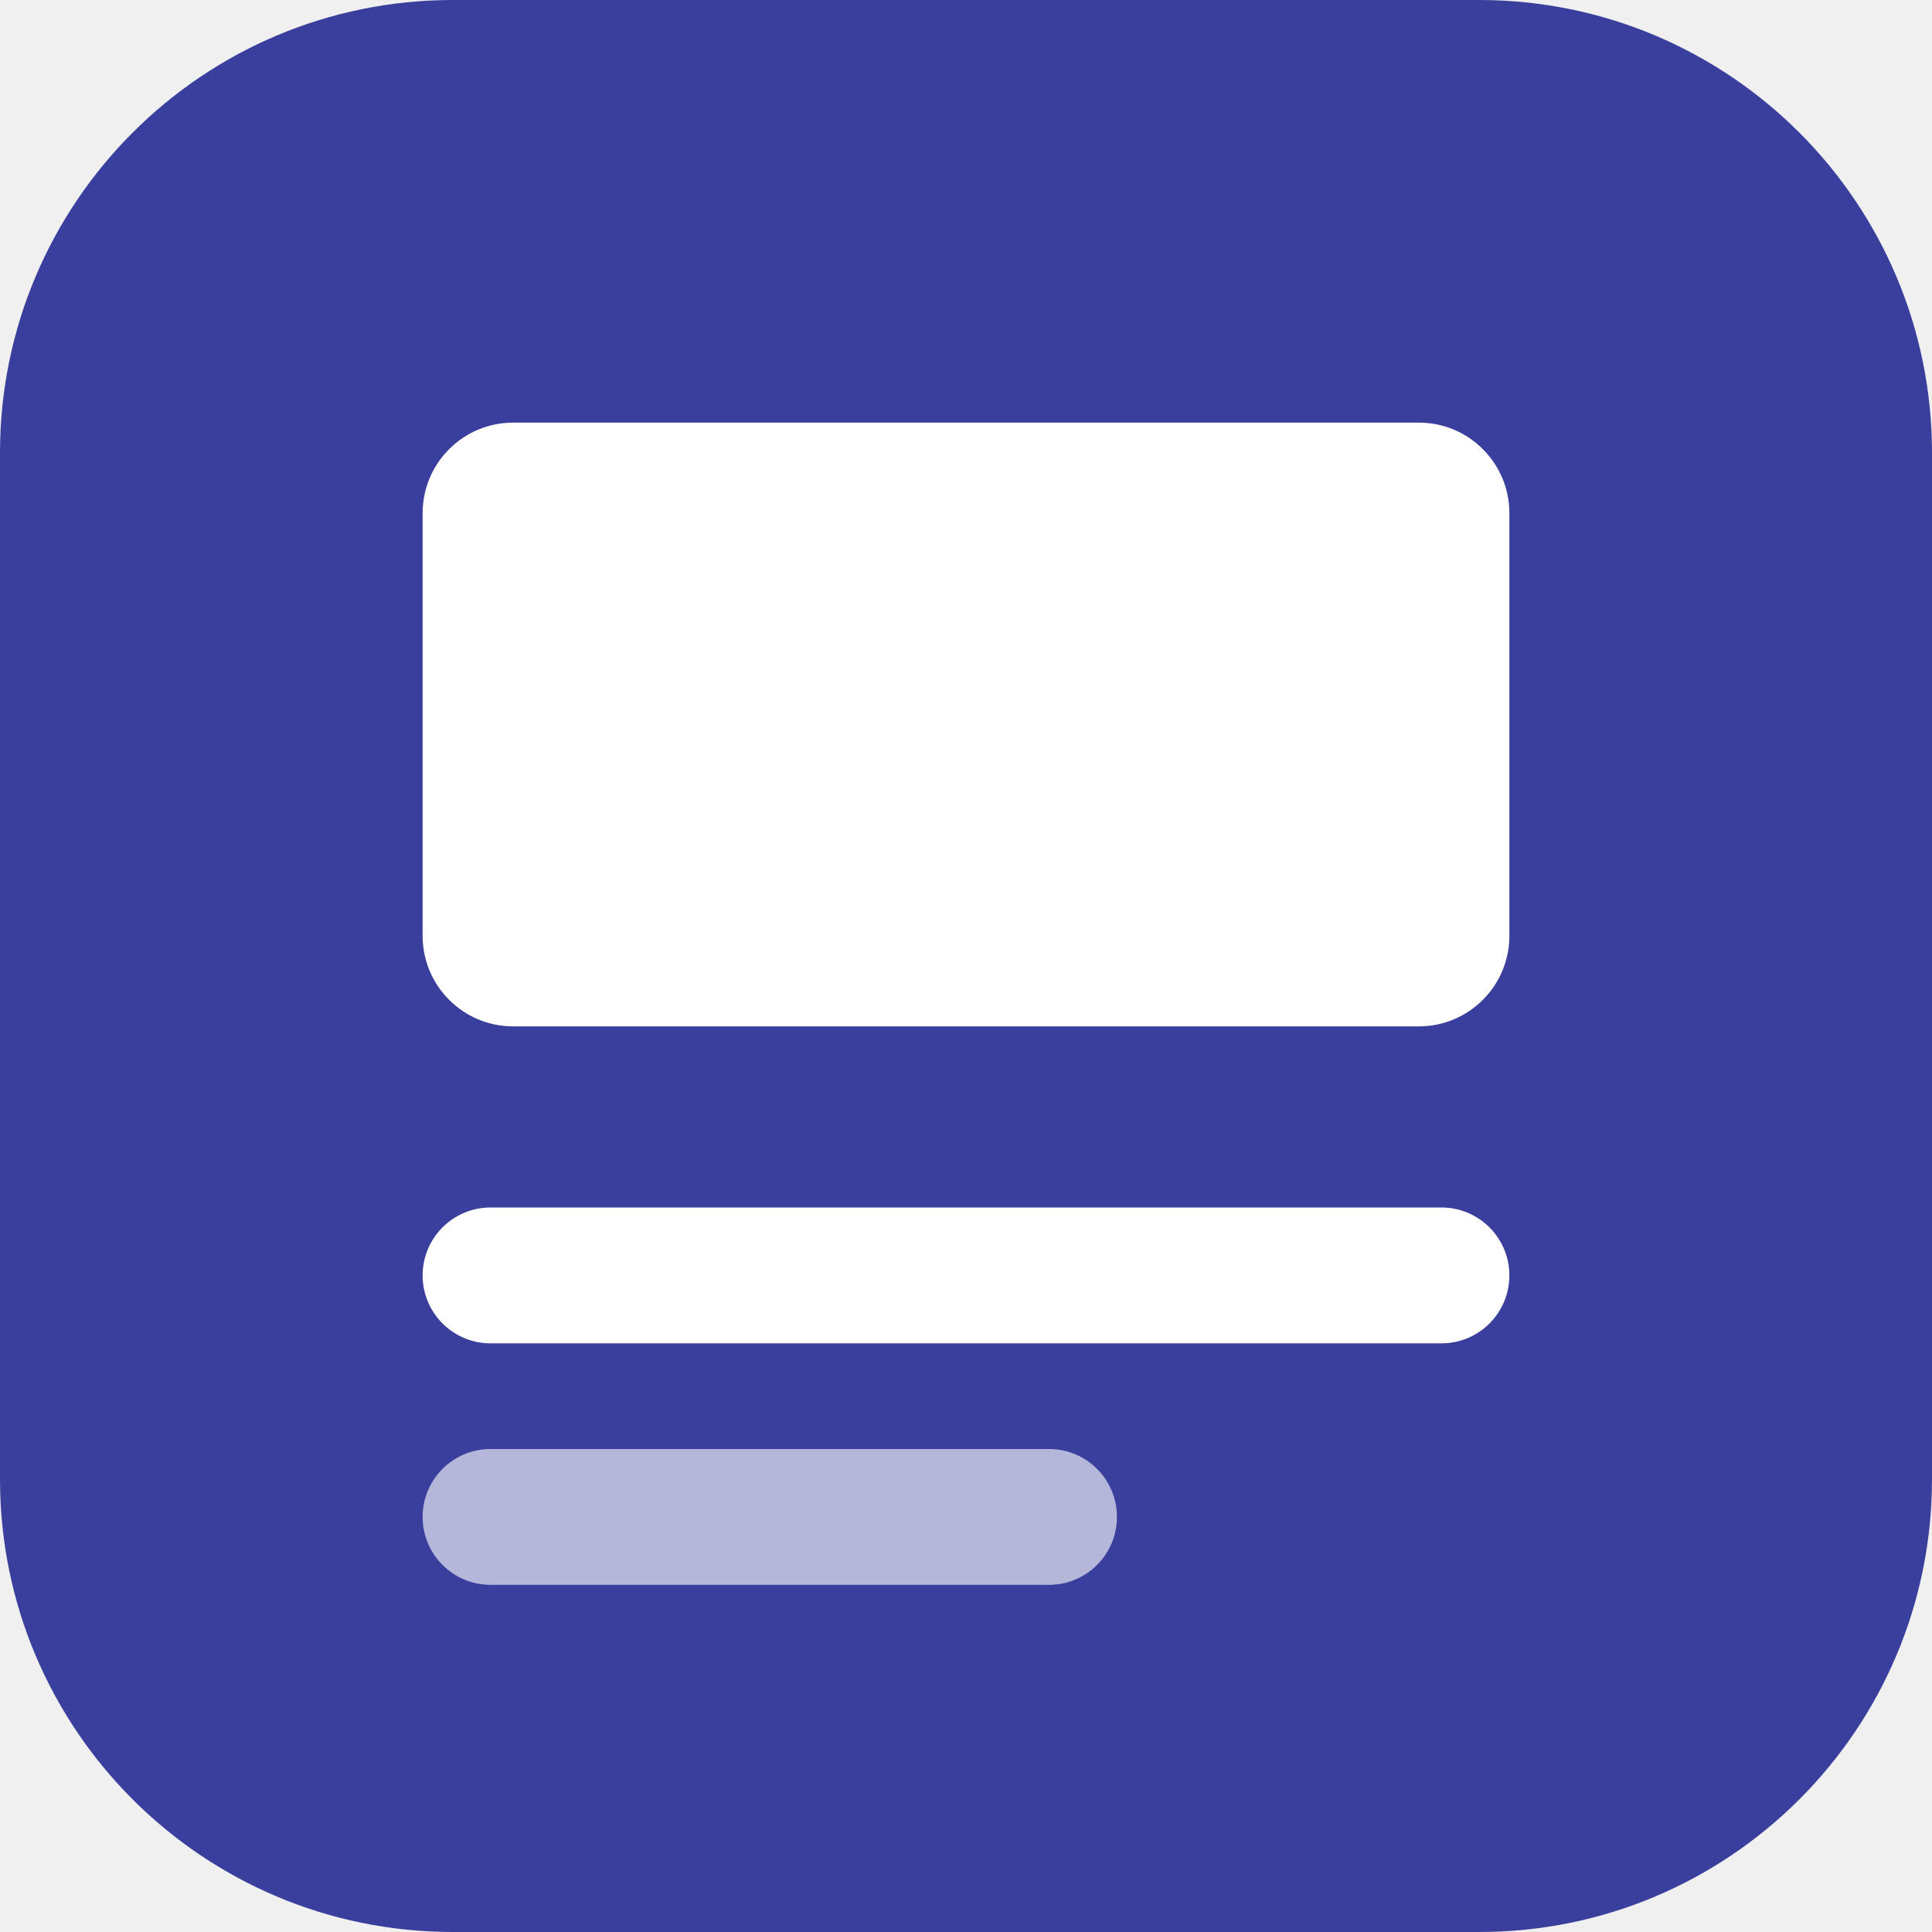
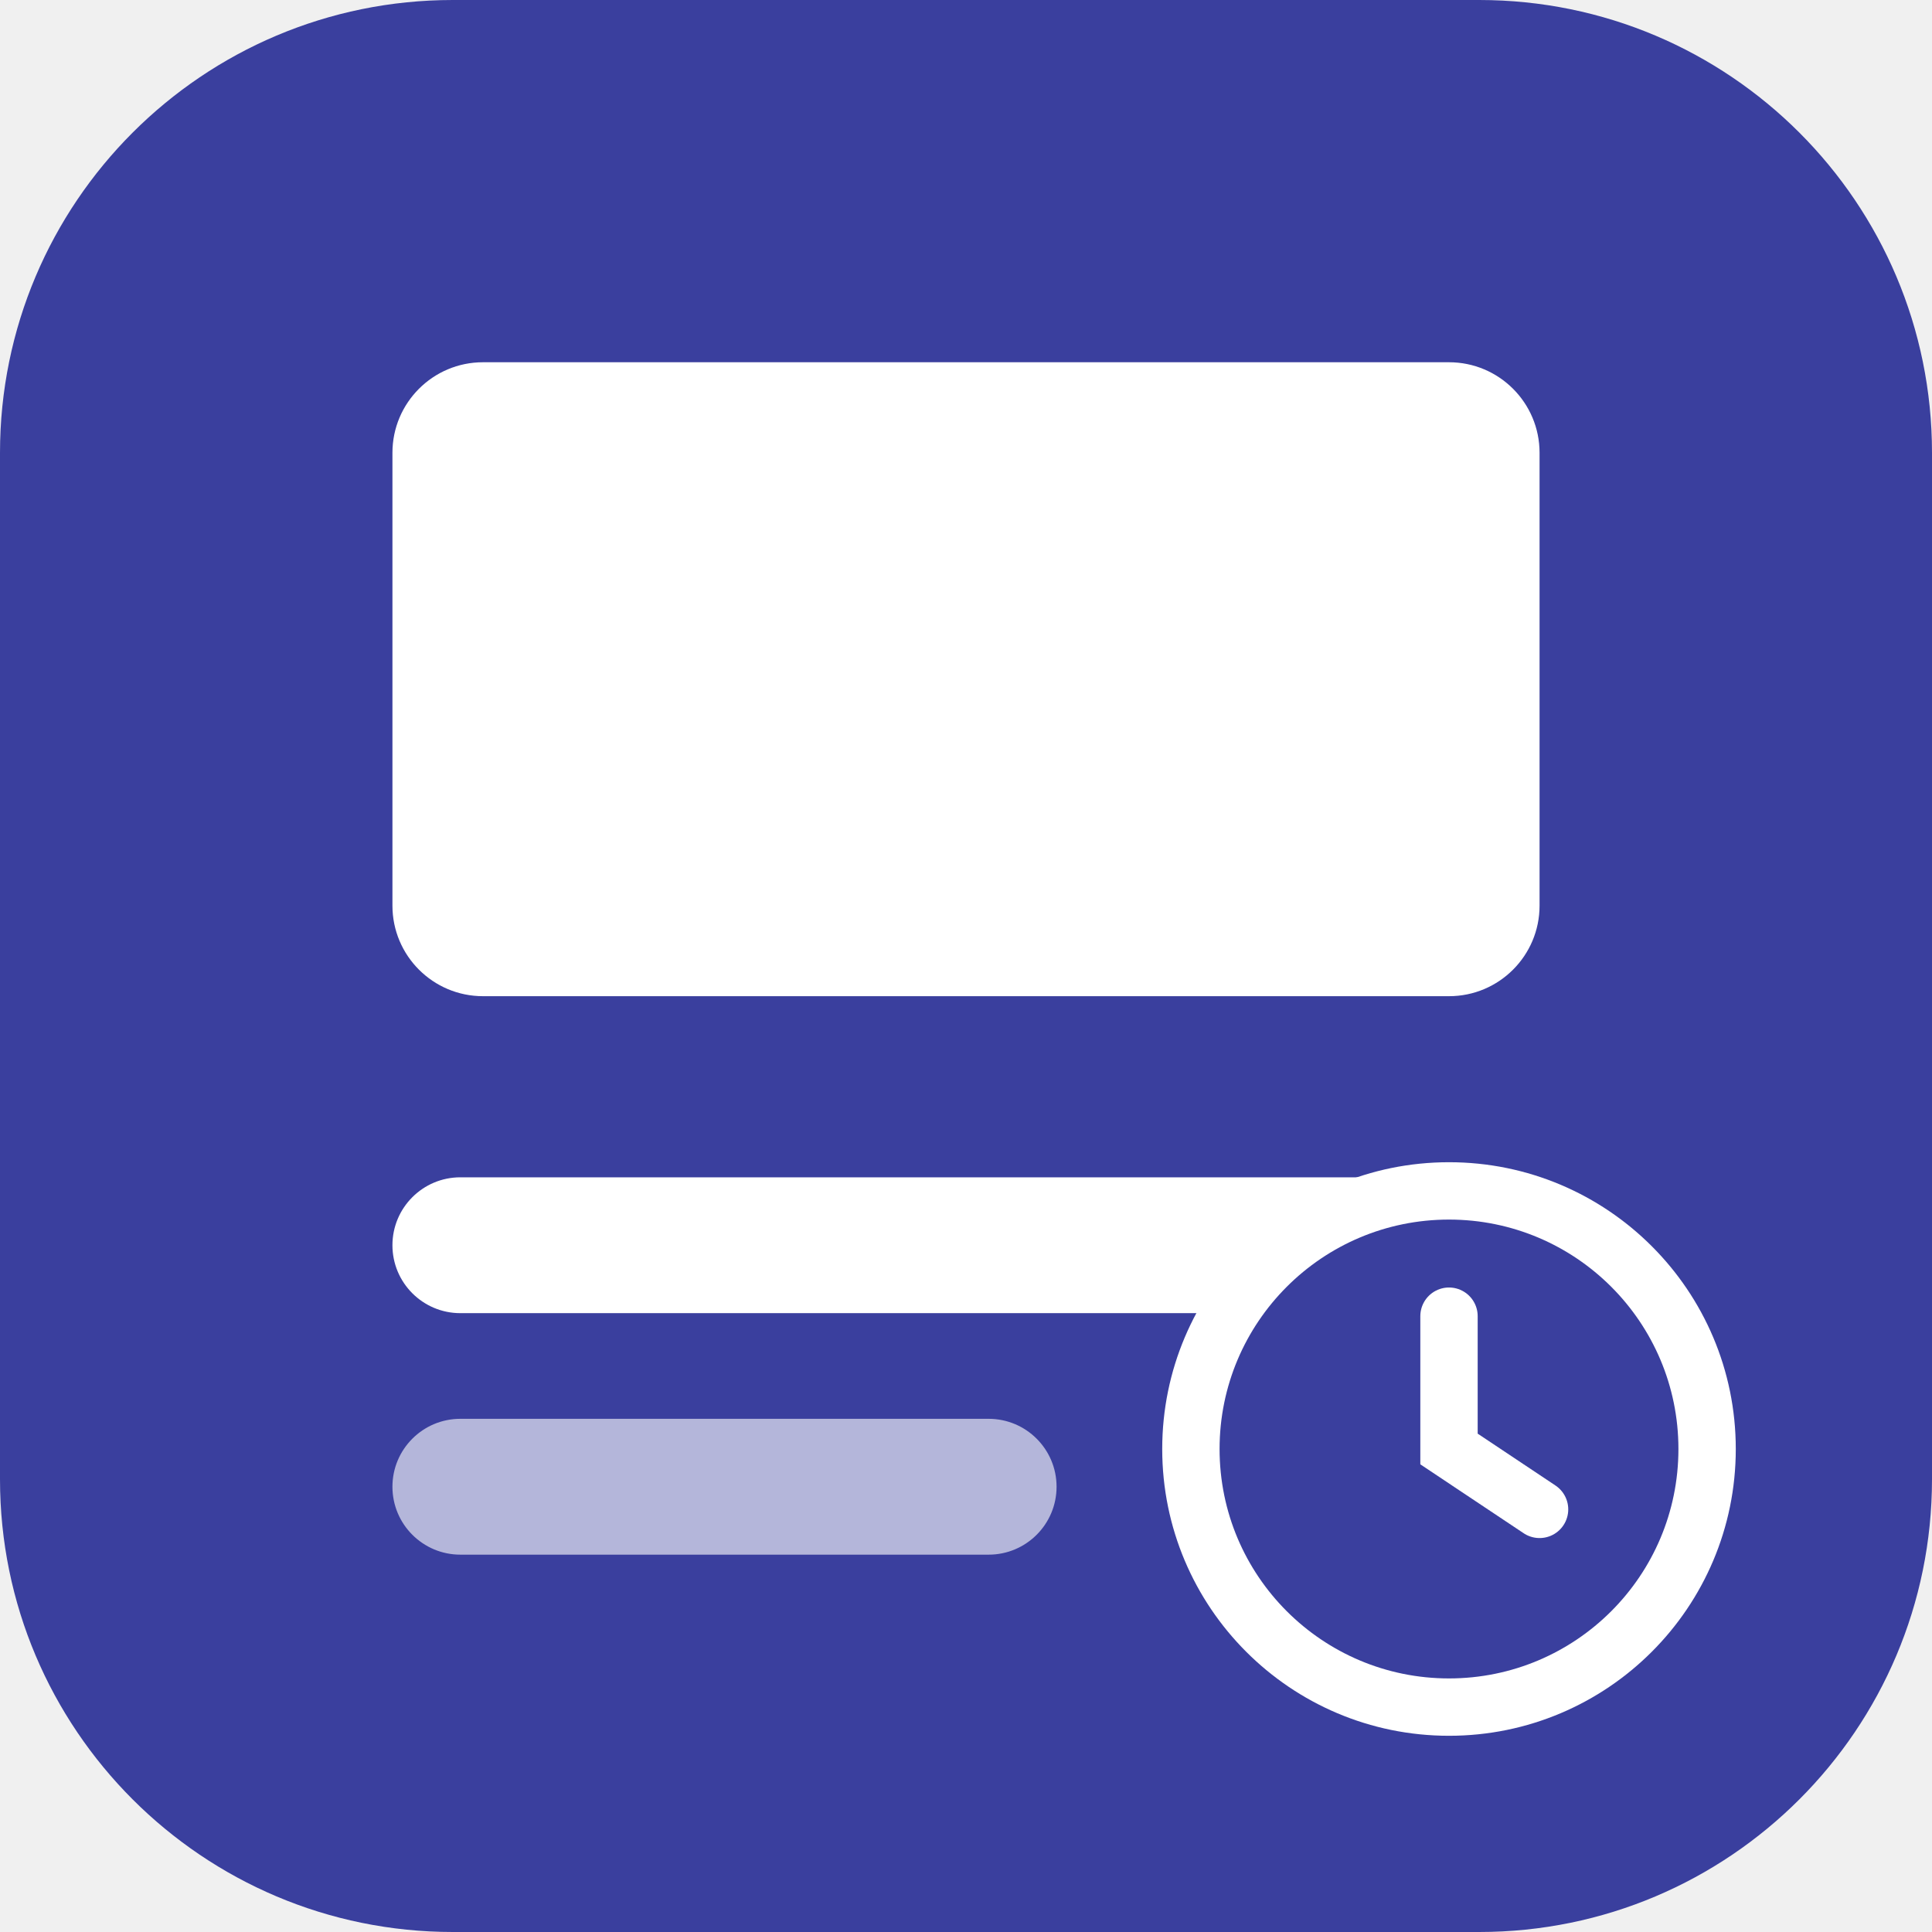
- <svg xmlns="http://www.w3.org/2000/svg" viewBox="0 0 64 64" width="64" height="64" role="img" aria-label="ClipContext">
+ <svg xmlns="http://www.w3.org/2000/svg" viewBox="0 0 64 64" width="64" height="64" role="img" aria-label="Walkstamp">
  <rect width="64" height="64" rx="15" fill="#3A3F9E" />
-   <rect x="14" y="14" width="36" height="20" rx="3" fill="#fff" />
-   <rect x="14" y="40" width="36" height="4.5" rx="2.25" fill="#fff" />
-   <rect x="14" y="48" width="23" height="4.5" rx="2.25" fill="#fff" opacity=".62" />
+   <rect x="13" y="12" width="38" height="21" rx="3" fill="#fff" />
+   <rect x="13" y="39" width="38" height="4.5" rx="2.25" fill="#fff" />
+   <rect x="13" y="47" width="22" height="4.5" rx="2.25" fill="#fff" opacity=".62" />
+   <circle cx="48" cy="48" r="9.5" fill="#fff" />
+   <circle cx="48" cy="48" r="7.6" fill="#3A3F9E" />
+   <path d="M48 43.6V48l3 2" stroke="#fff" stroke-width="1.9" stroke-linecap="round" fill="none" />
</svg>
